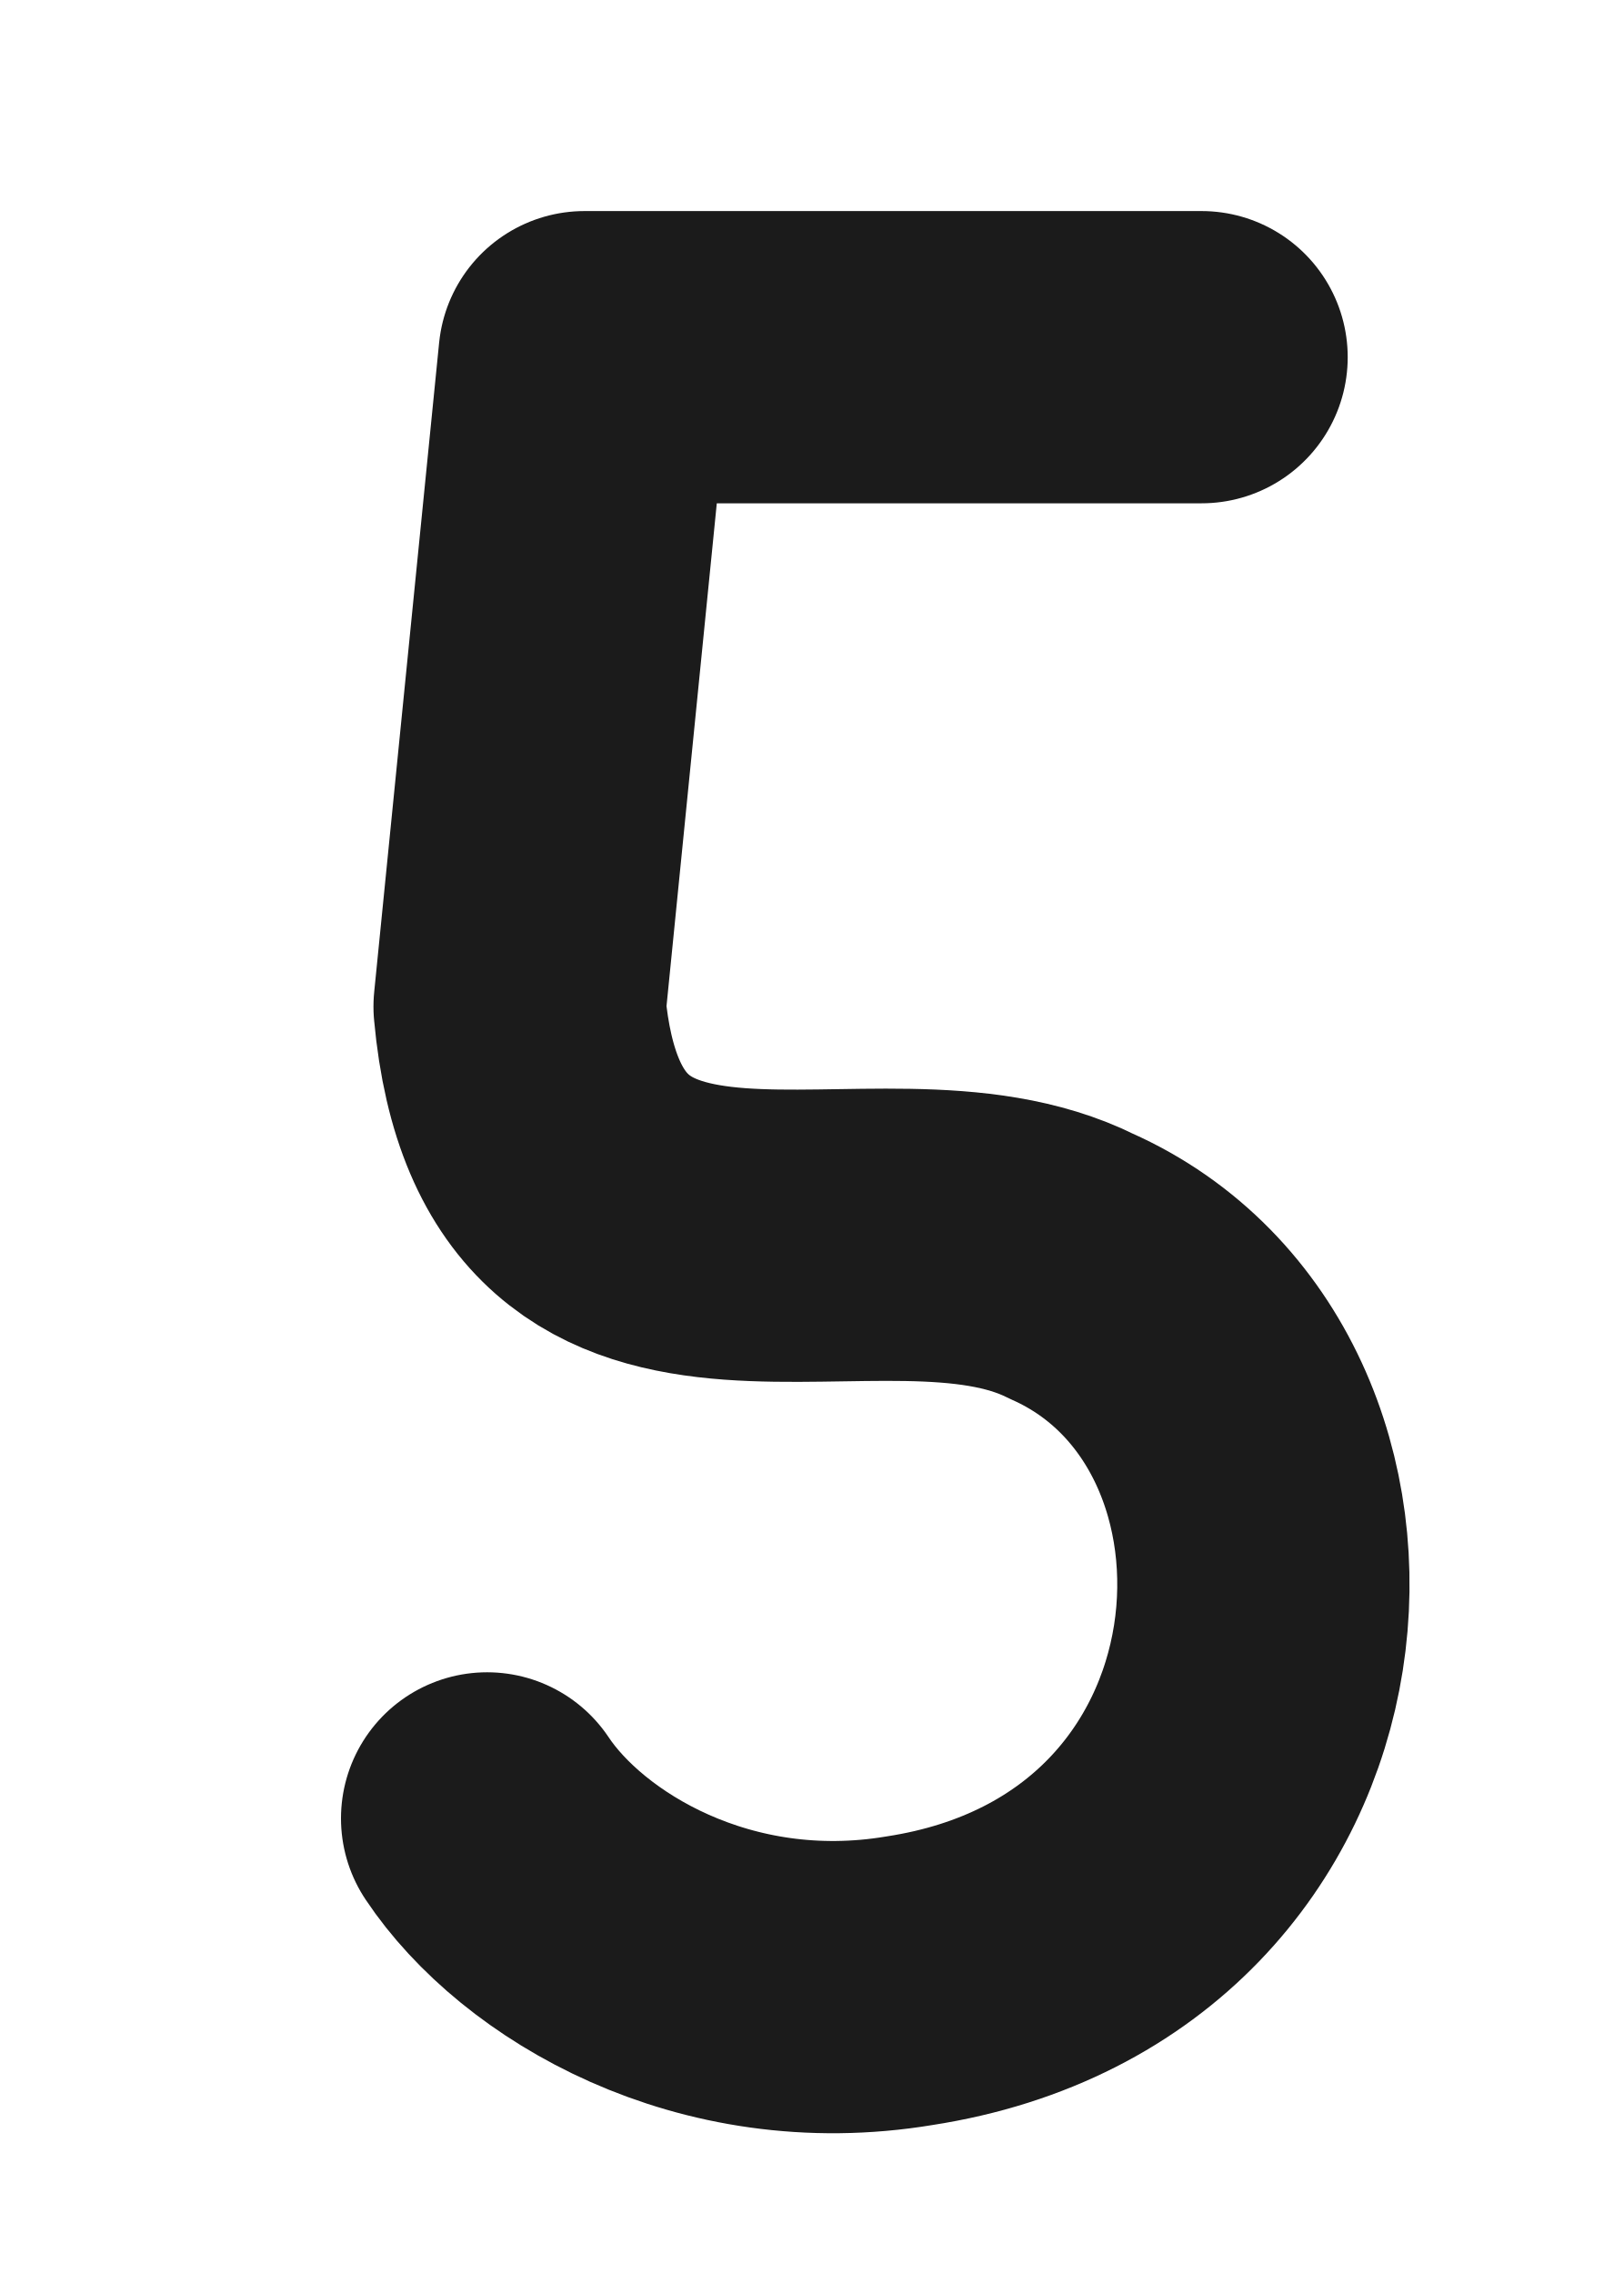
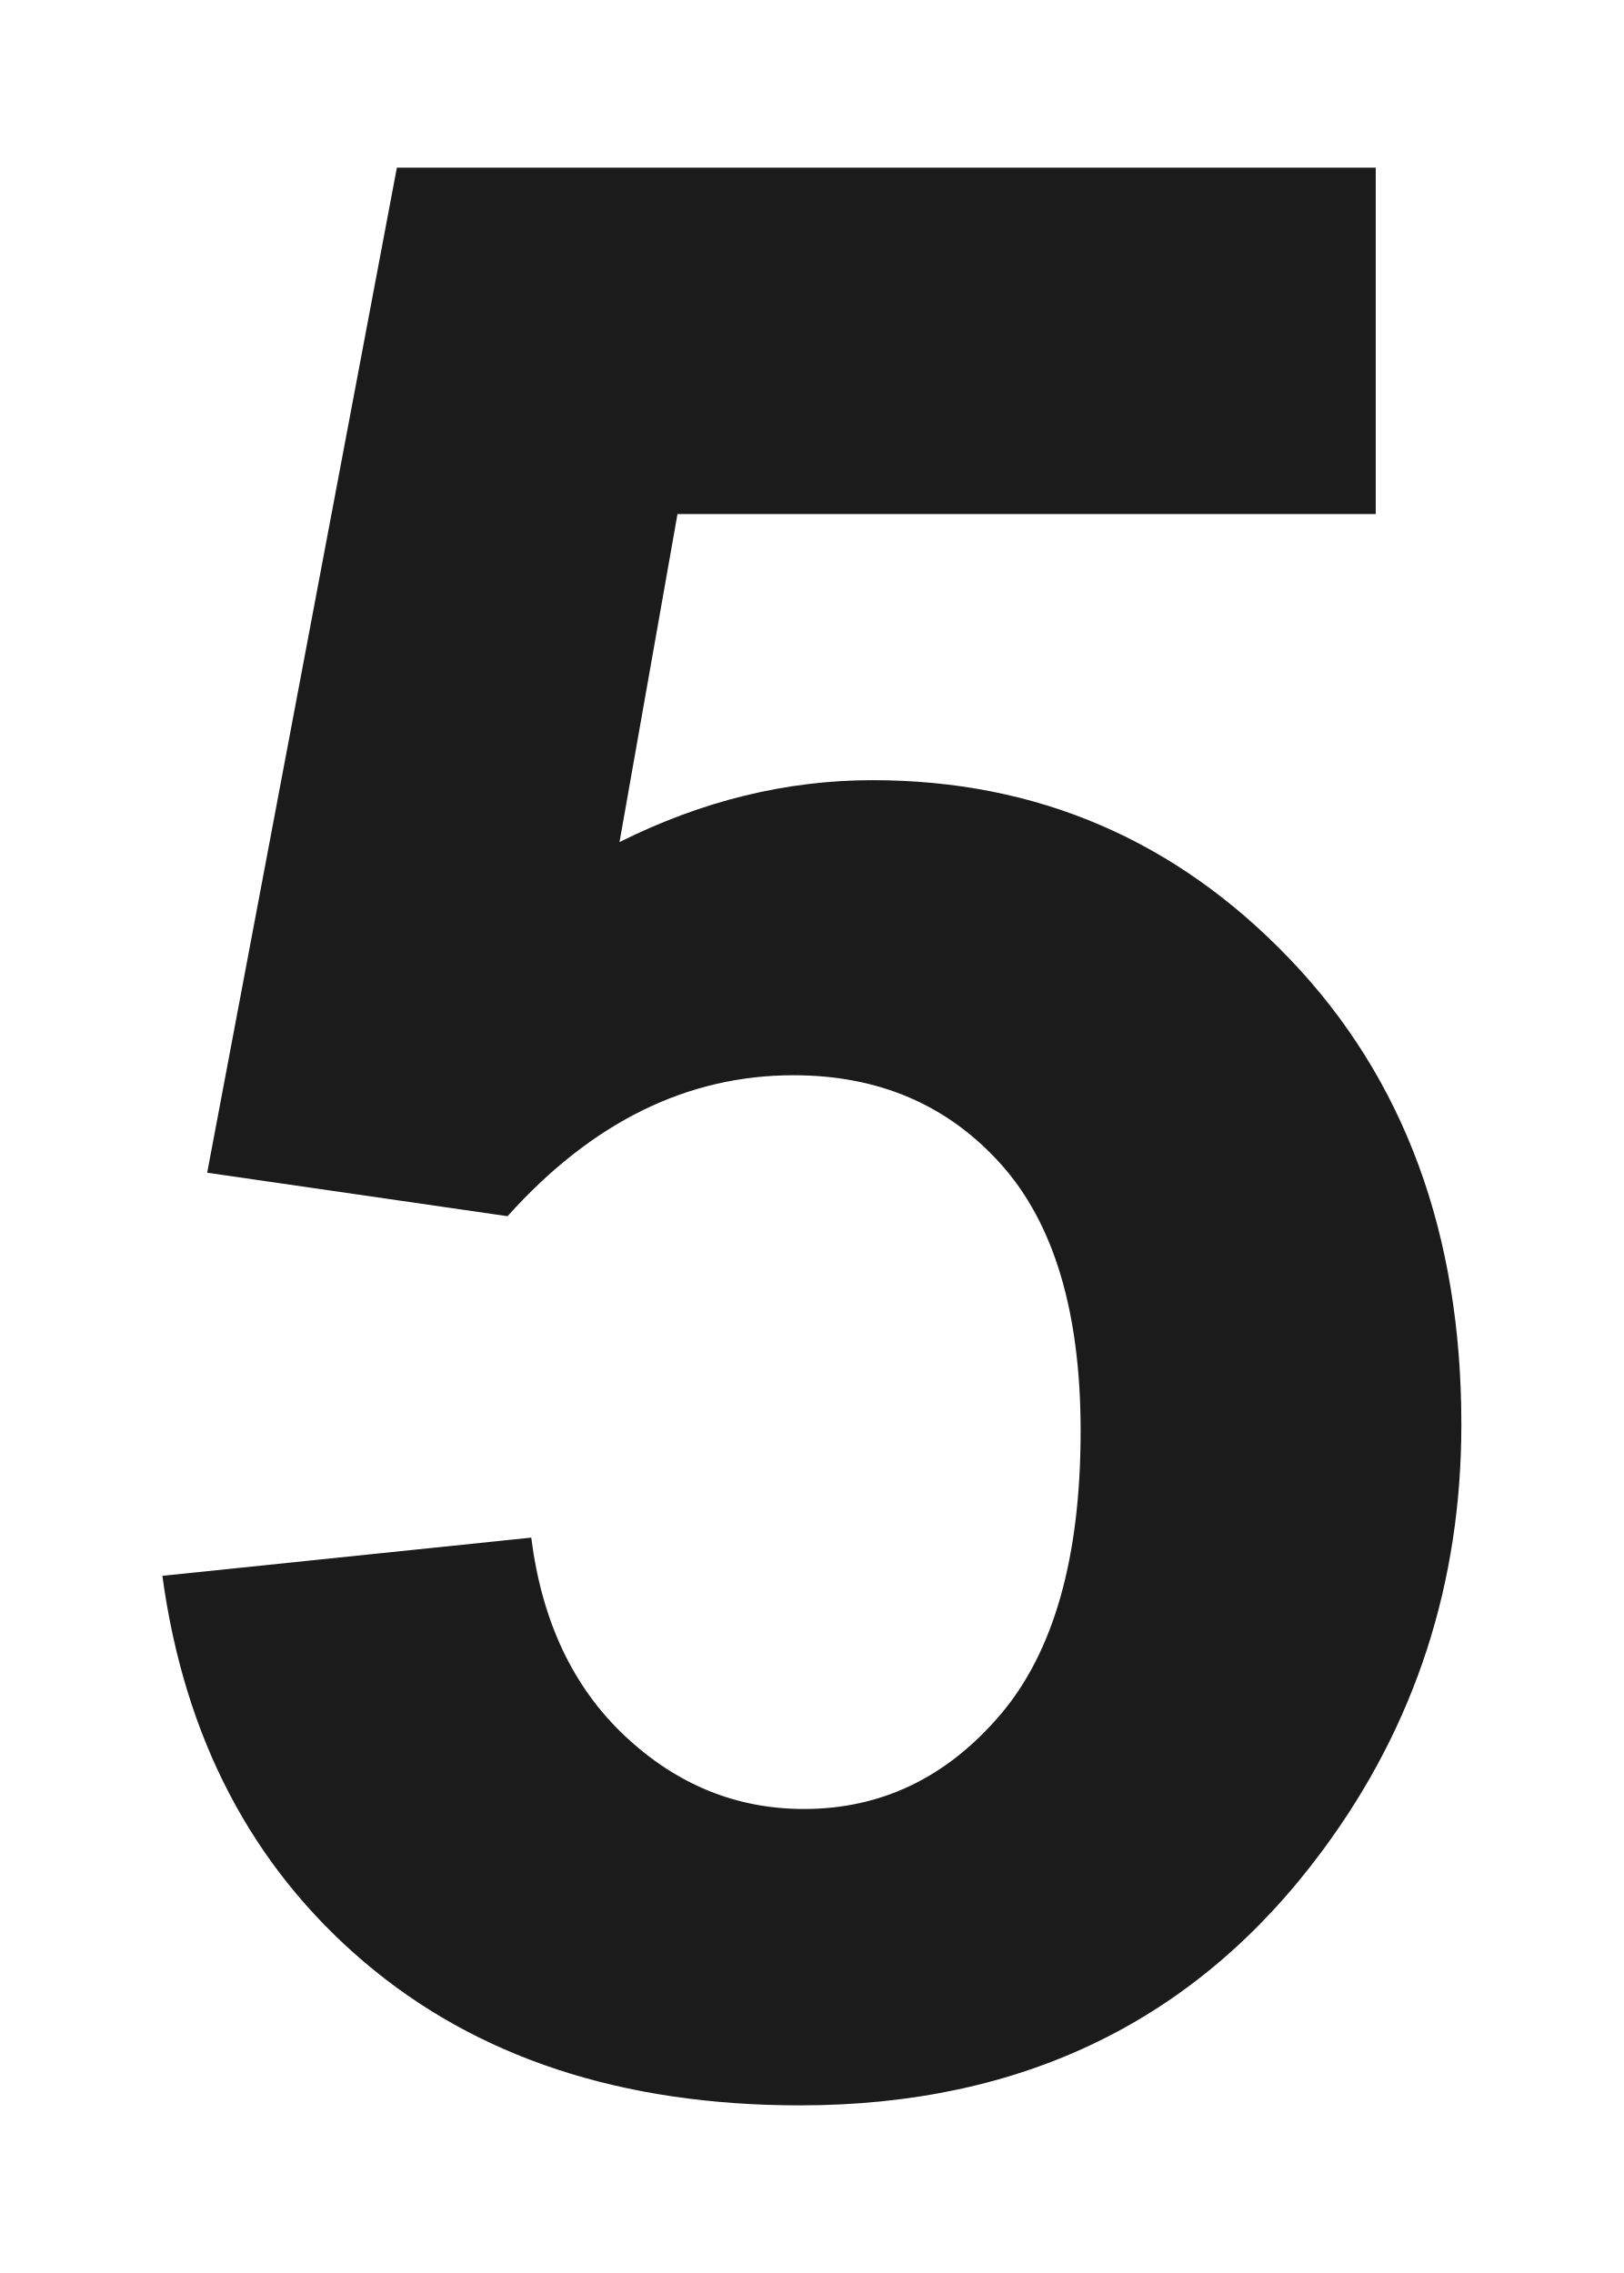
<svg xmlns="http://www.w3.org/2000/svg" viewBox="0 0 100 140">
-   <path d="M 74 22 L 36 22 L 32 62 C 34 84 54 72 66 78 C 84 86 82 118 56 122 C 44 124 34 118 30 112" fill="none" stroke="#1B1B1B" stroke-width="18" stroke-linecap="round" stroke-linejoin="round" />
+   <path d="M10.0 97.059 32.718 94.706Q33.692 102.414 38.479 106.917Q43.266 111.42 49.513 111.42Q56.653 111.42 61.602 105.619Q66.552 99.817 66.552 88.134Q66.552 77.181 61.643 71.704Q56.734 66.227 48.864 66.227Q39.047 66.227 31.258 74.909L12.759 72.231L24.442 10.325H84.726V31.663H41.724L38.154 51.866Q45.781 48.053 53.732 48.053Q68.905 48.053 79.452 59.087Q90.0 70.122 90.0 87.728Q90.0 102.414 81.481 113.935Q69.878 129.675 49.27 129.675Q32.799 129.675 22.414 120.832Q12.028 111.988 10.0 97.059Z" fill="#1B1B1B" />
</svg>
